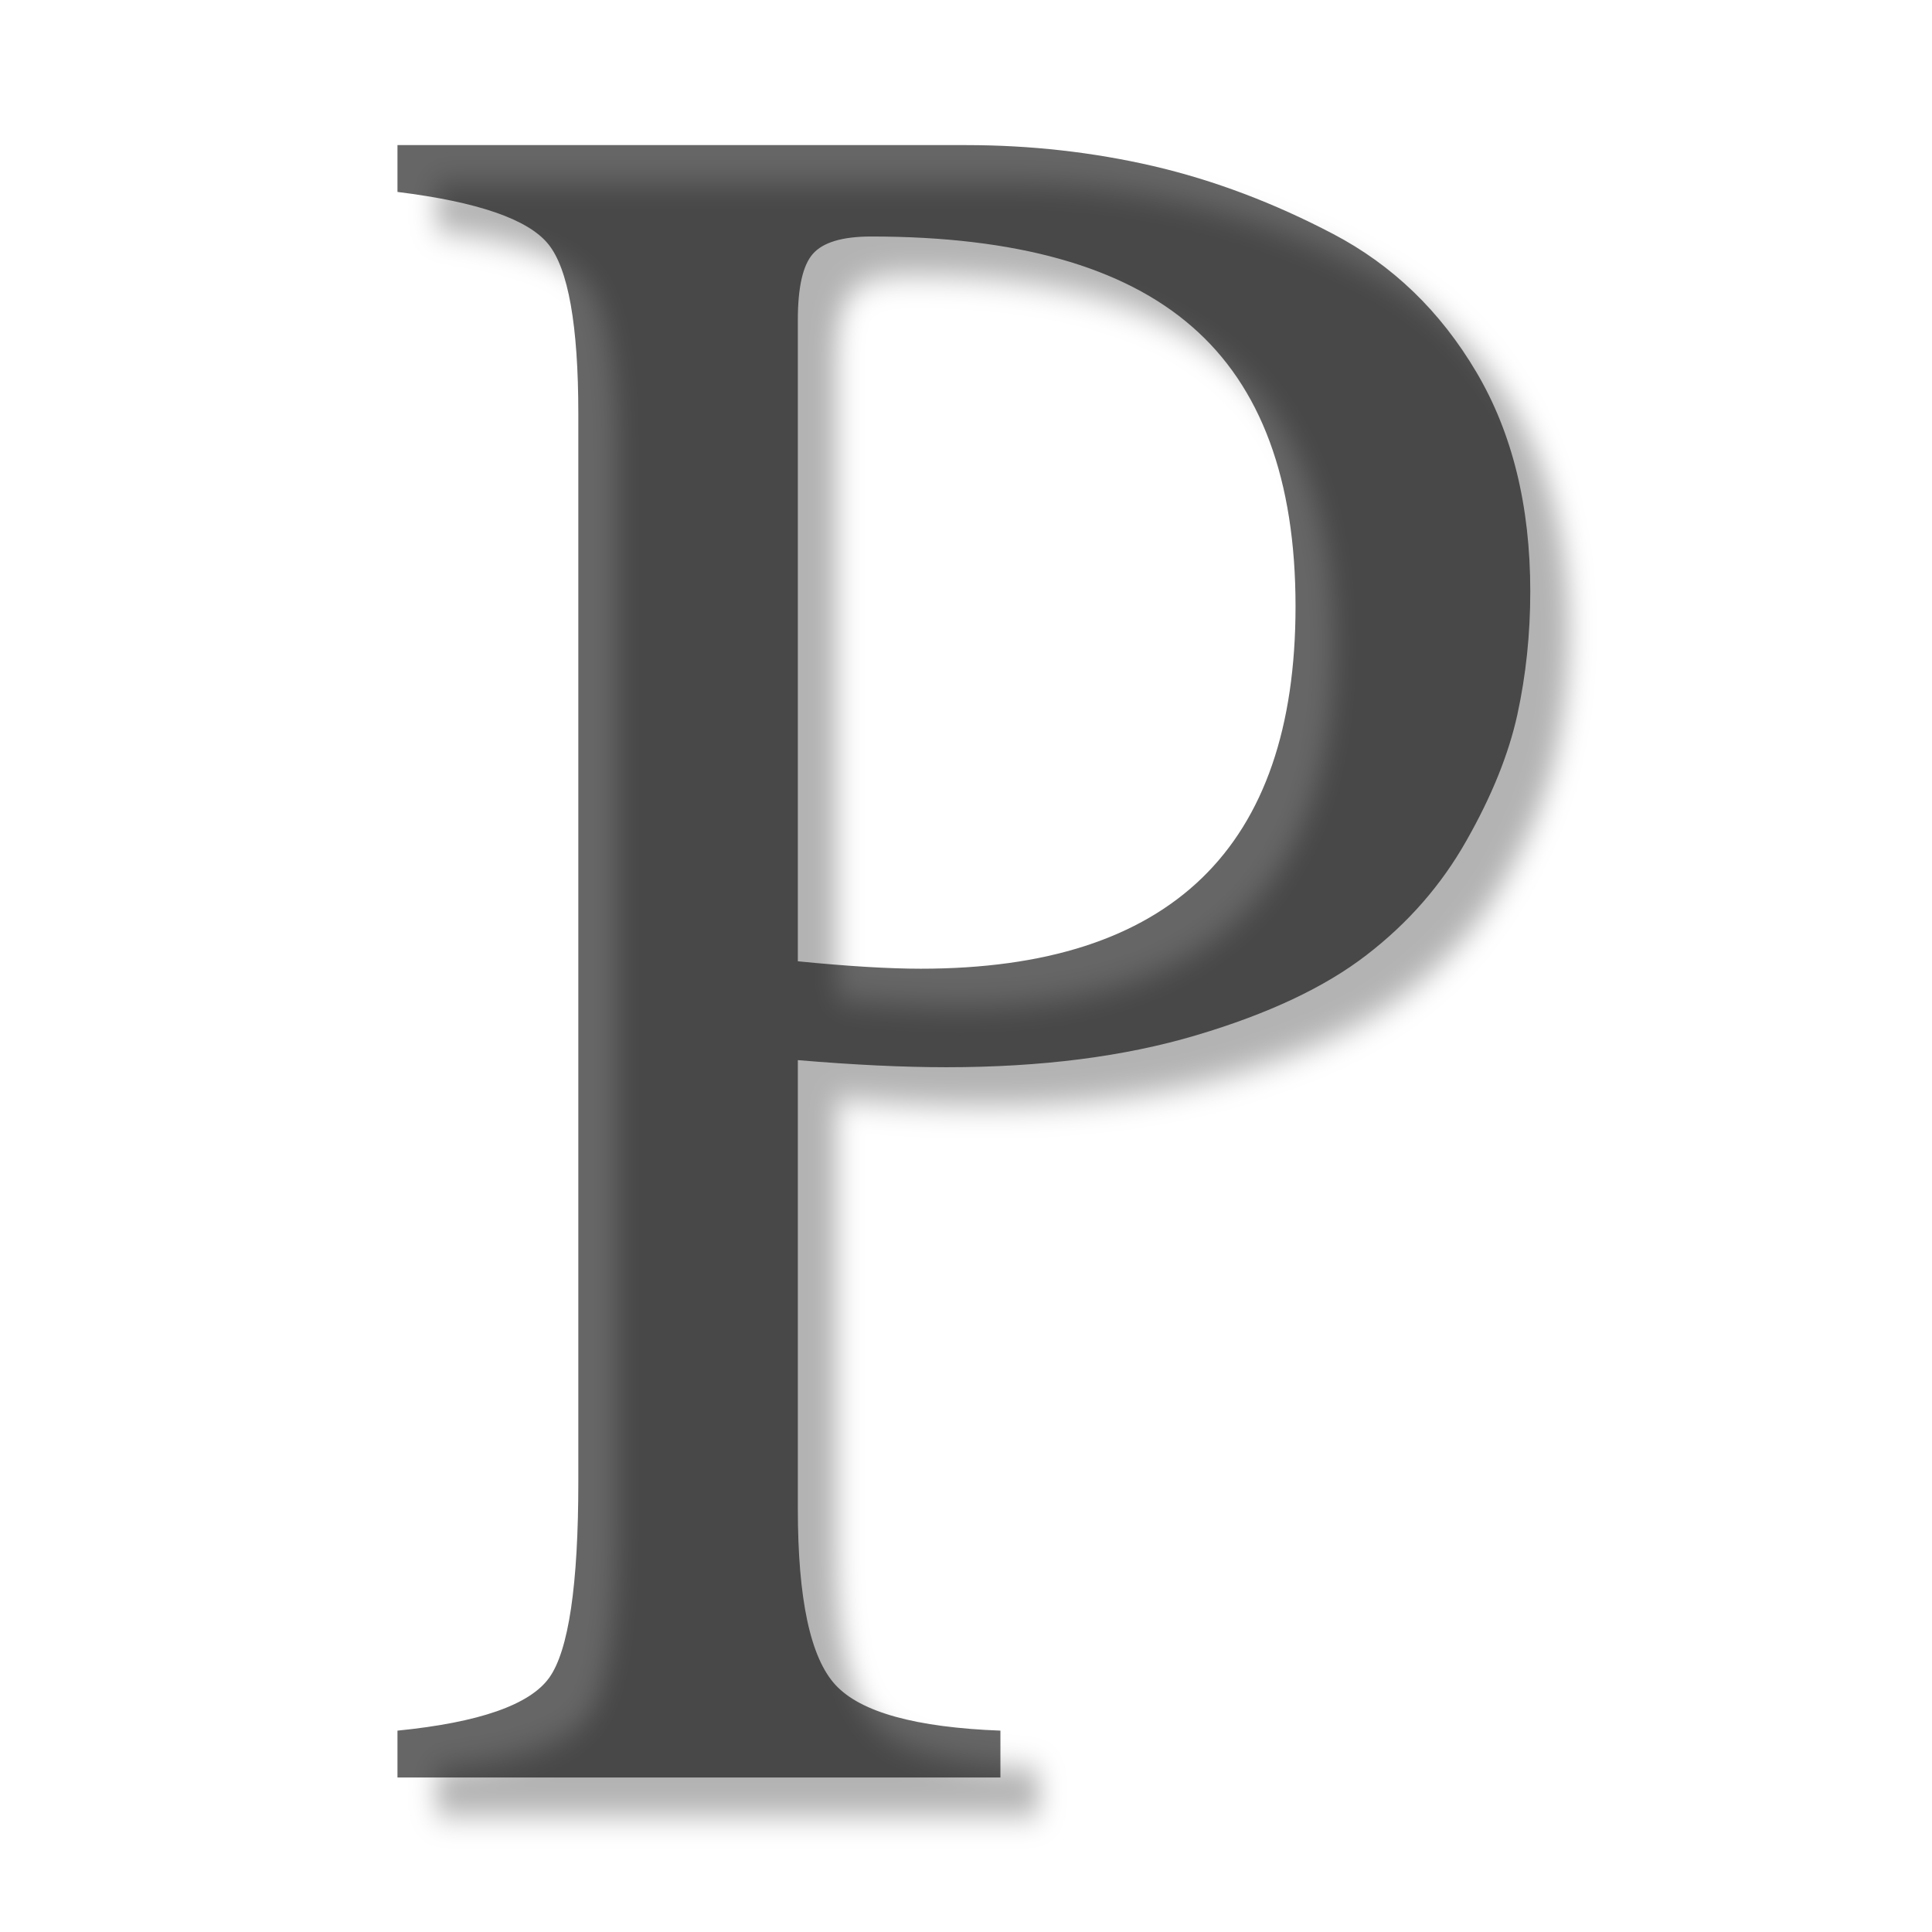
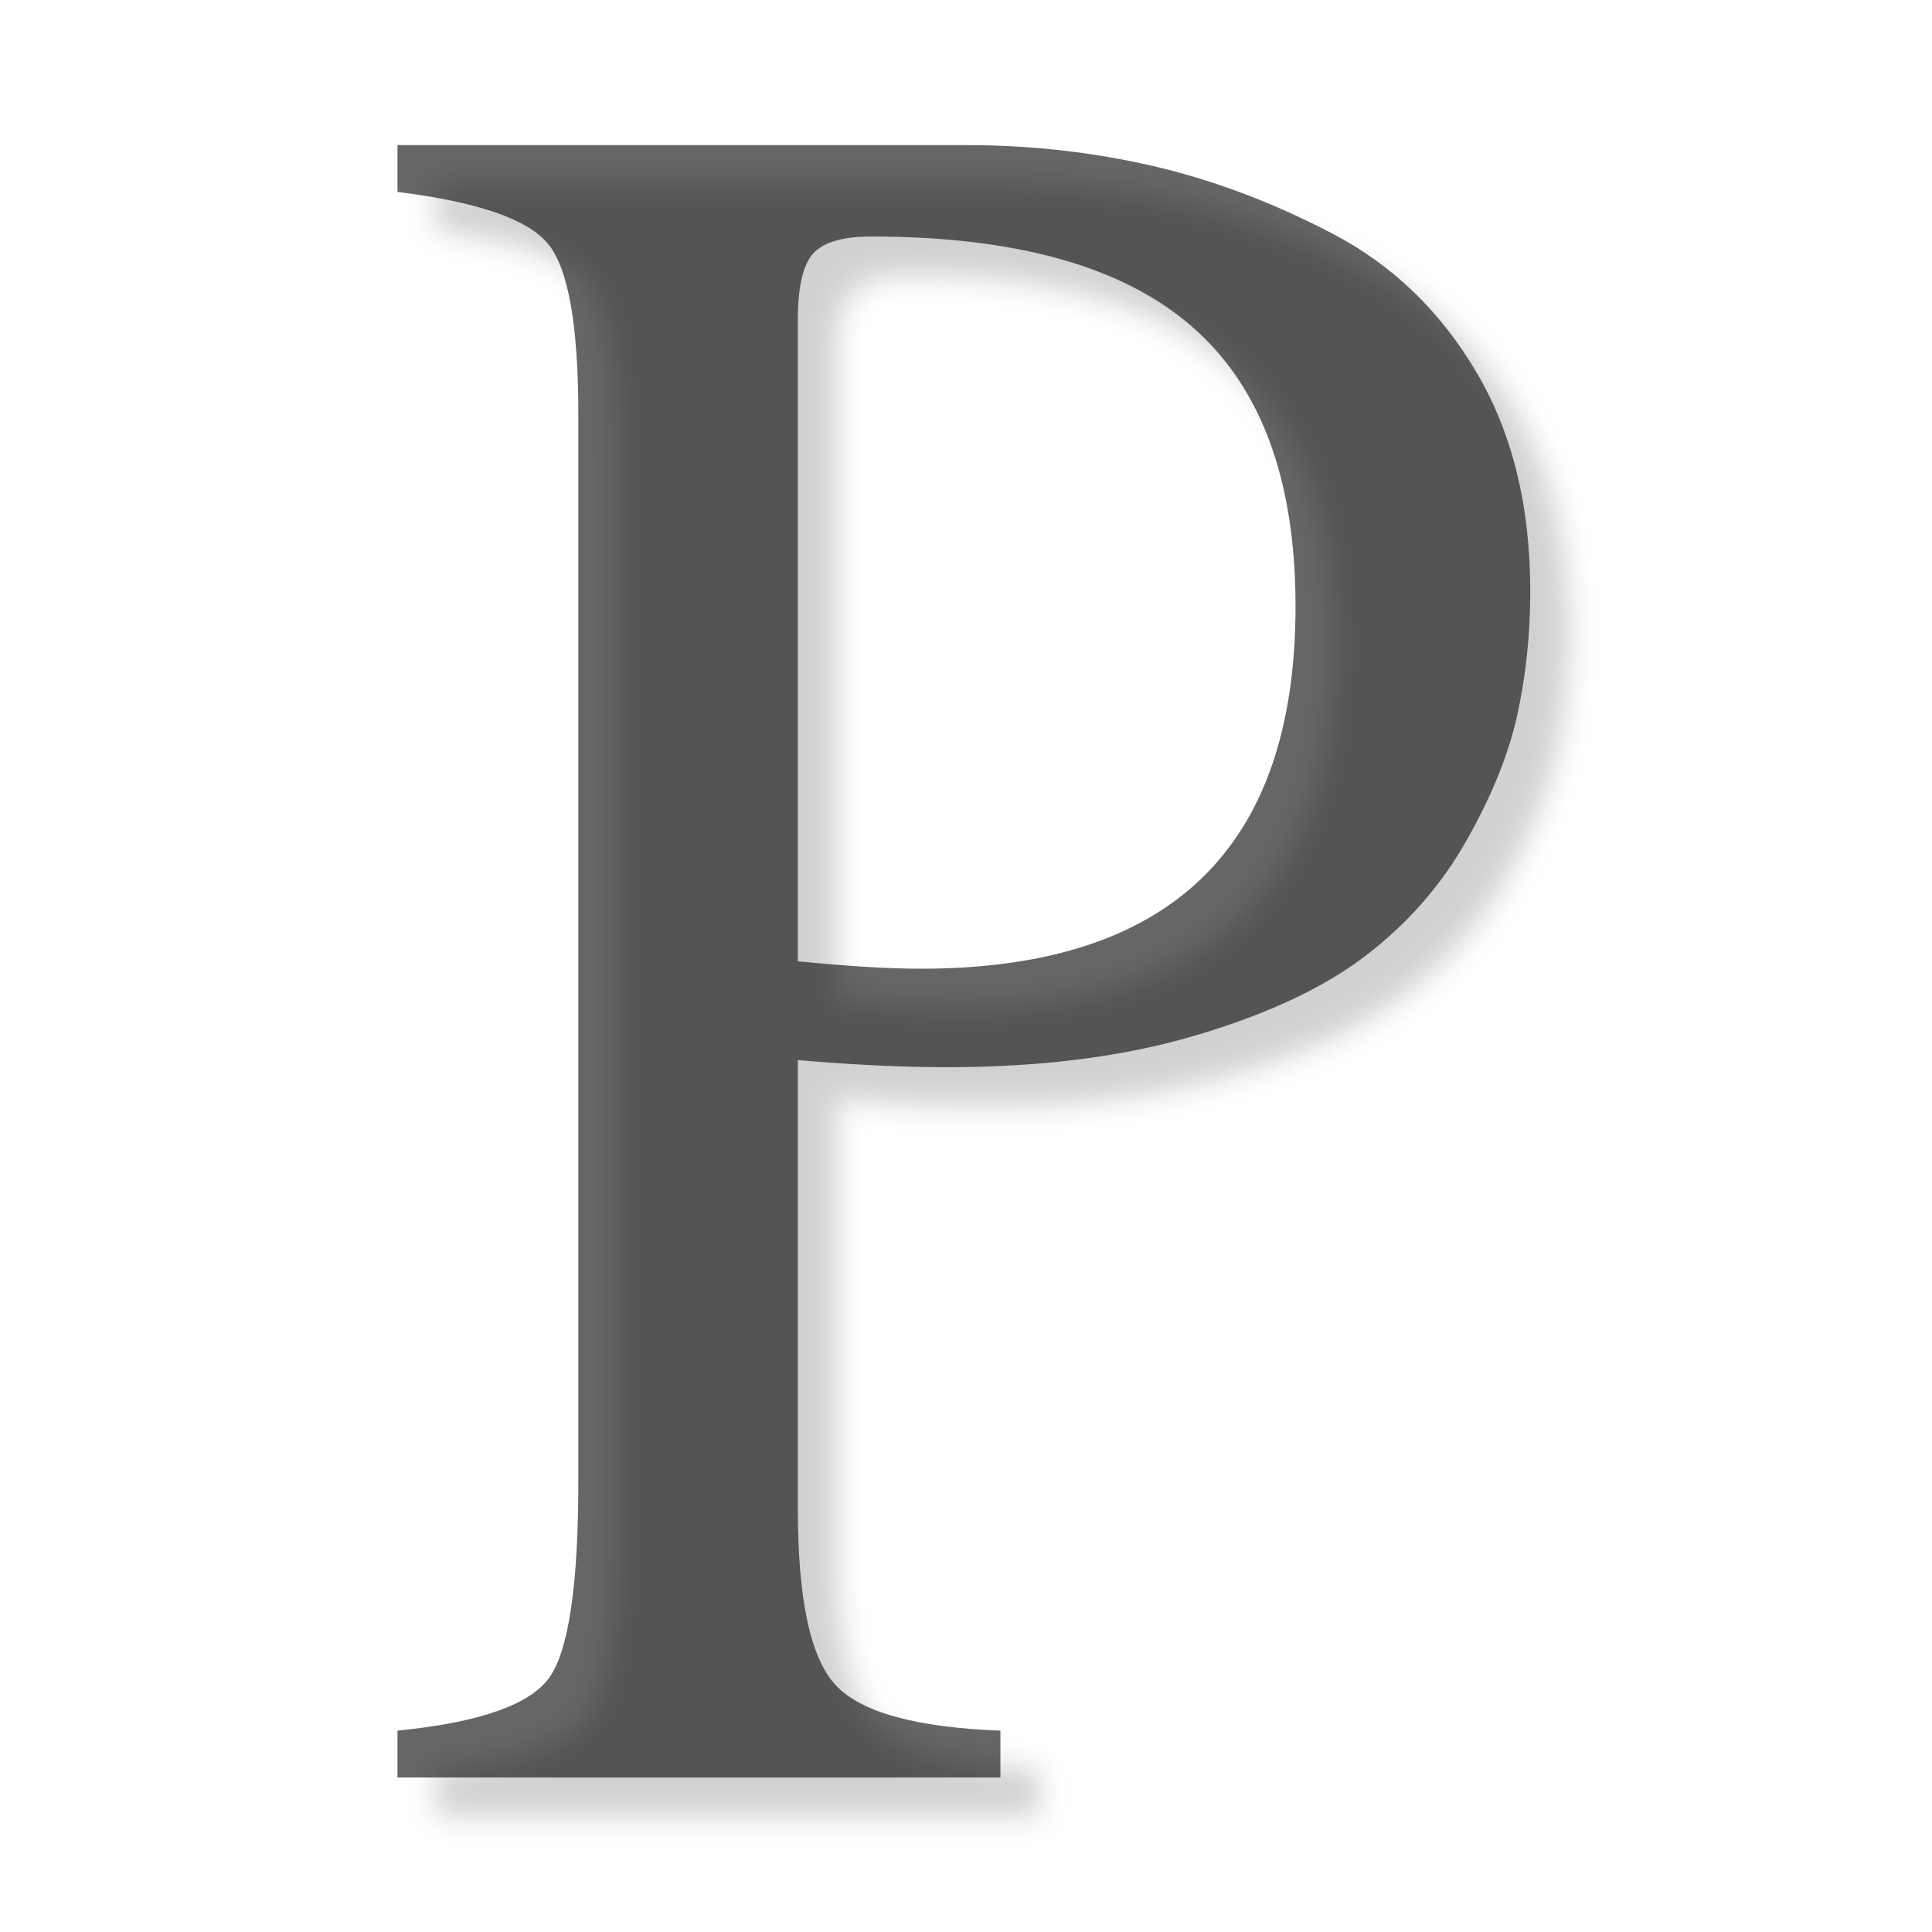
- <svg xmlns="http://www.w3.org/2000/svg" version="1.0" width="100" height="100" id="svg2">
+ <svg xmlns="http://www.w3.org/2000/svg" xmlns:xlink="http://www.w3.org/1999/xlink" version="1.0" width="100" height="100" id="svg2">
  <defs id="defs4">
    <filter id="filter3873">
      <feGaussianBlur id="feGaussianBlur3875" stdDeviation="0.716" />
    </filter>
  </defs>
  <text x="20.216" y="85.987" transform="scale(0.9346391,1.069932)" id="text2847" xml:space="preserve" style="font-size:47.715px;font-style:normal;font-weight:normal;opacity:0.6;fill:#000000;fill-opacity:1;stroke:none;stroke-width:1px;stroke-linecap:butt;stroke-linejoin:miter;stroke-opacity:1;font-family:Bitstream Vera Sans;-inkscape-font-specification:FreeSerif">
    <tspan x="20.216" y="85.987" id="tspan2849" style="font-size:119.286px;font-style:normal;font-variant:normal;font-weight:normal;font-stretch:normal;font-family:FreeSerif;-inkscape-font-specification:FreeSerif">P</tspan>
  </text>
-   <text x="22.356" y="87.856" transform="scale(0.9346391,1.069932)" id="text3853" xml:space="preserve" style="font-size:47.715px;font-style:normal;font-weight:normal;opacity:0.3;fill:#000000;fill-opacity:1;stroke:none;stroke-width:1px;stroke-linecap:butt;stroke-linejoin:miter;stroke-opacity:1;filter:url(#filter3873);font-family:Bitstream Vera Sans;-inkscape-font-specification:FreeSerif">
-     <tspan x="22.356" y="87.856" id="tspan3855" style="font-size:119.286px;font-style:normal;font-variant:normal;font-weight:normal;font-stretch:normal;font-family:FreeSerif;-inkscape-font-specification:FreeSerif">P</tspan>
-   </text>
+   <use transform="translate(2,2)" id="use3175" style="opacity:0.3;filter:url(#filter3873)" x="0" y="0" width="100" height="100" xlink:href="#text2847" />
</svg>
